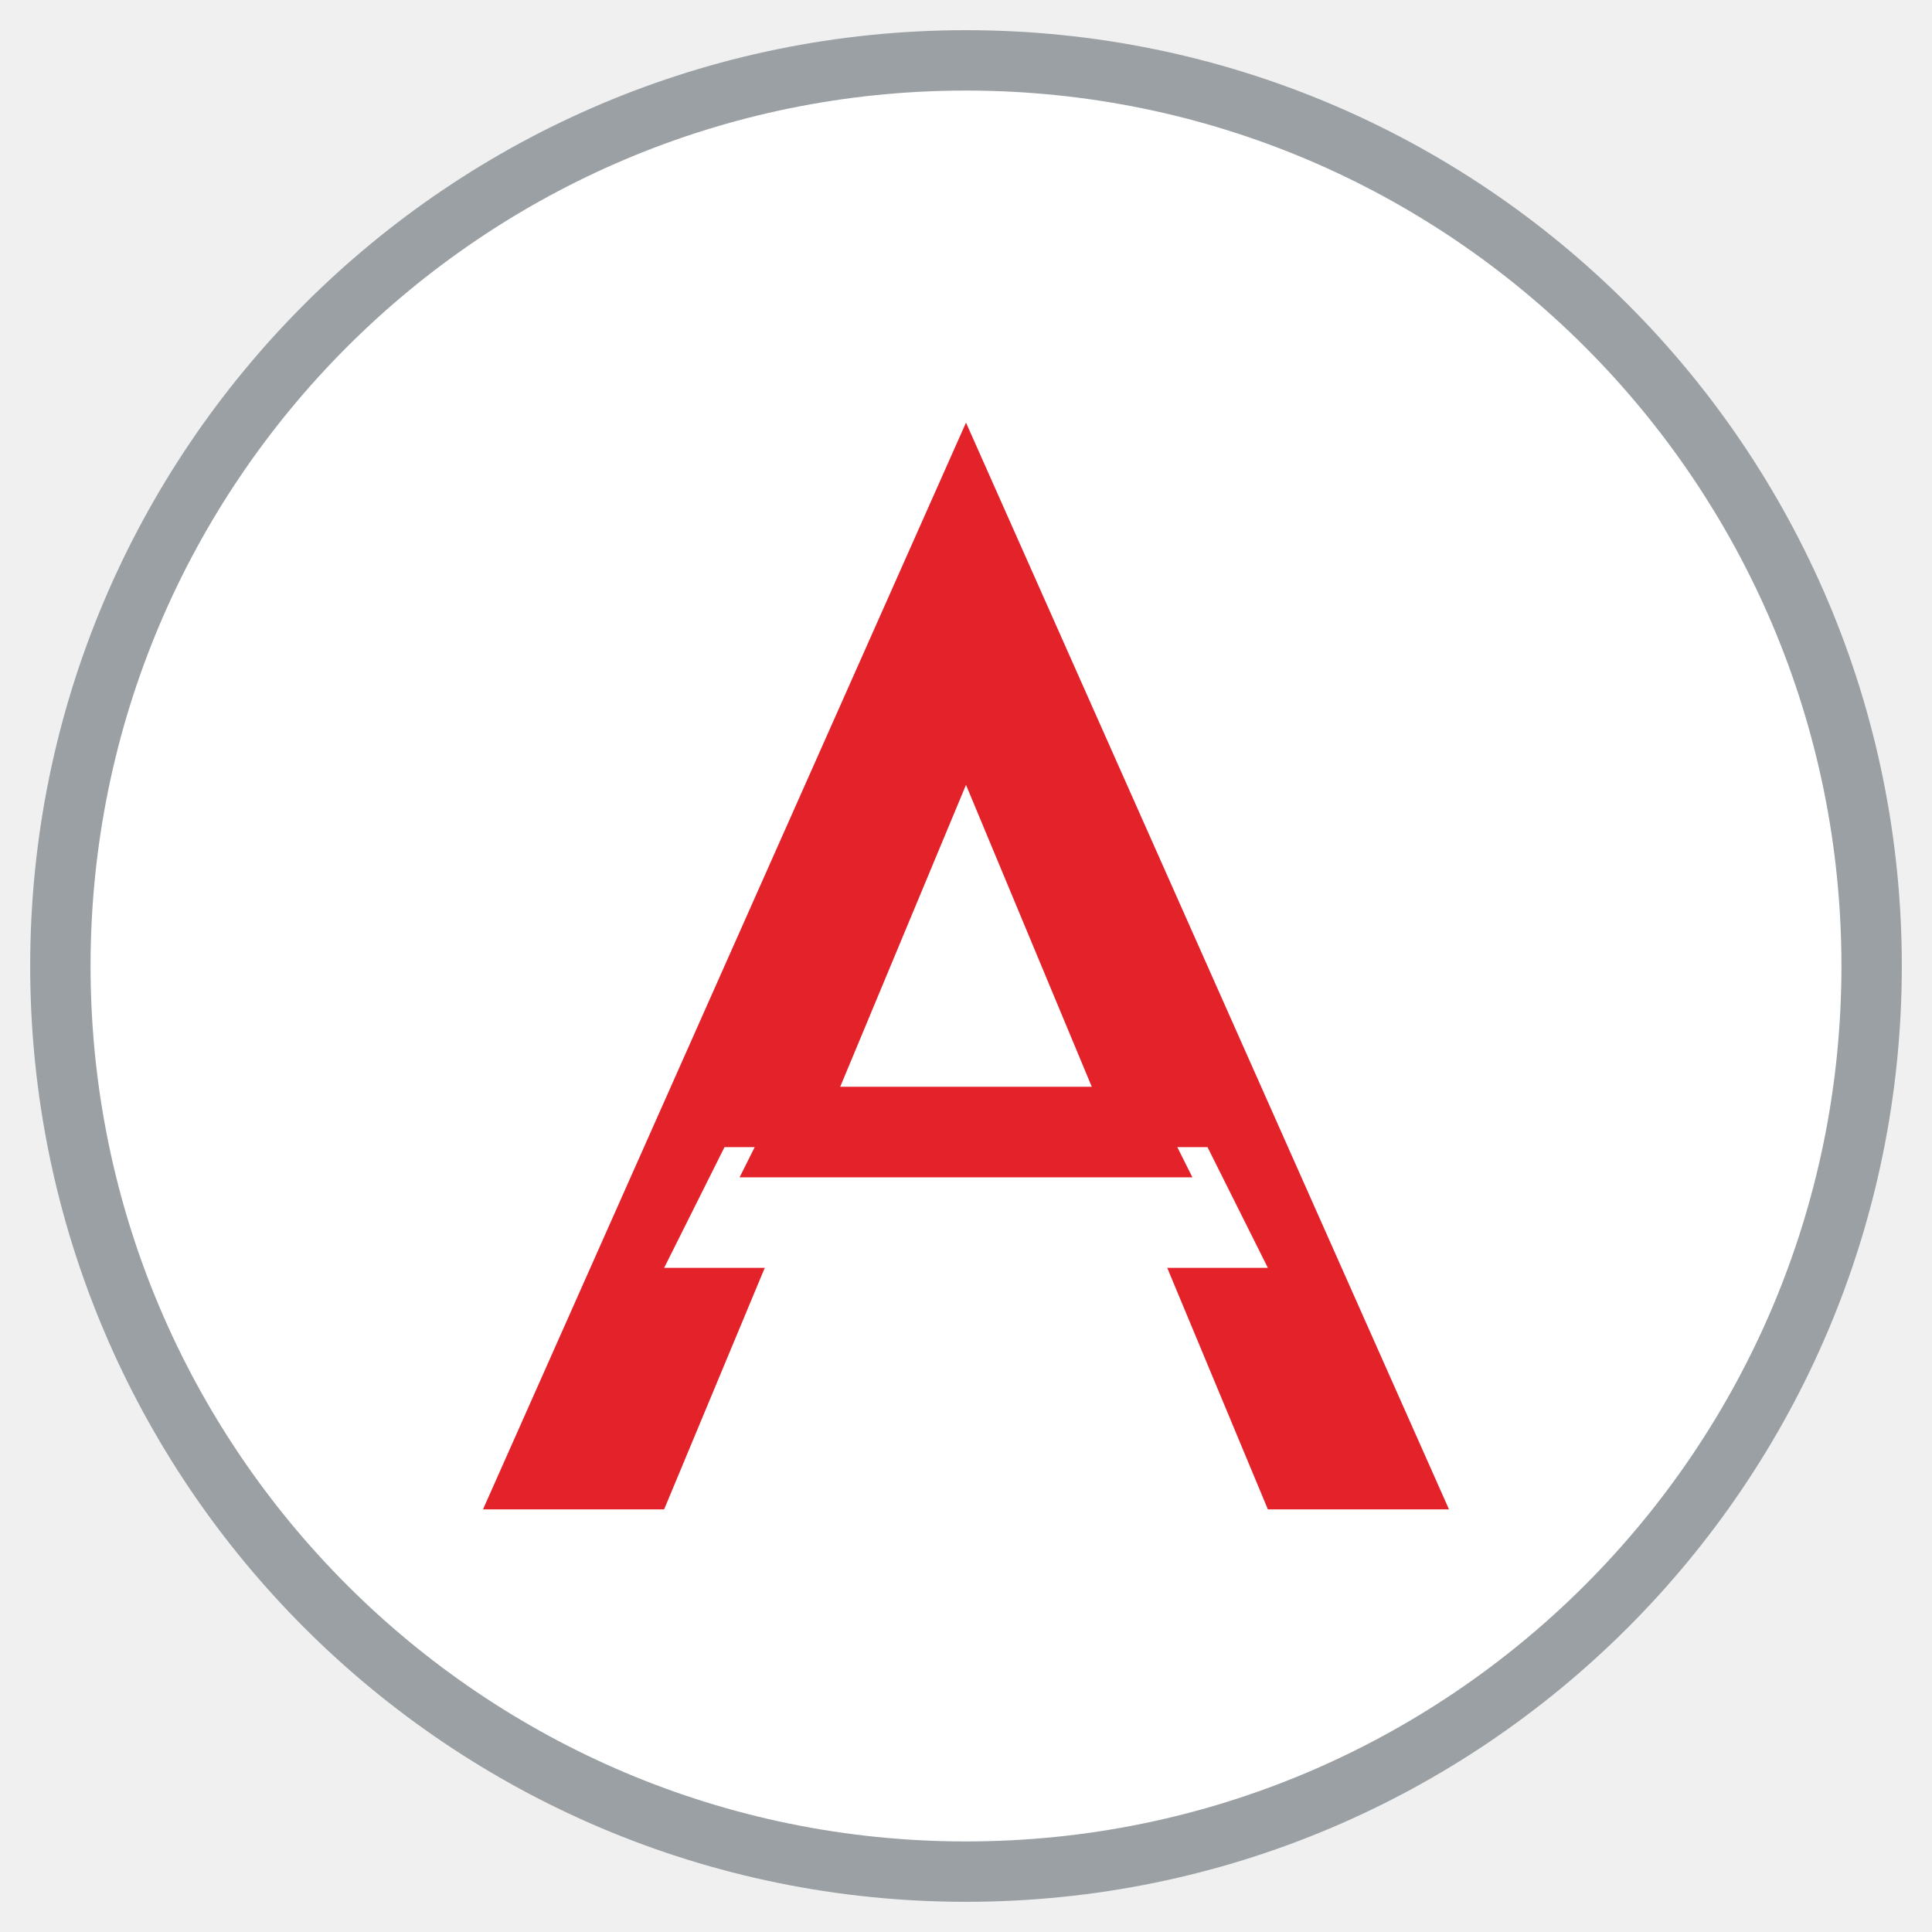
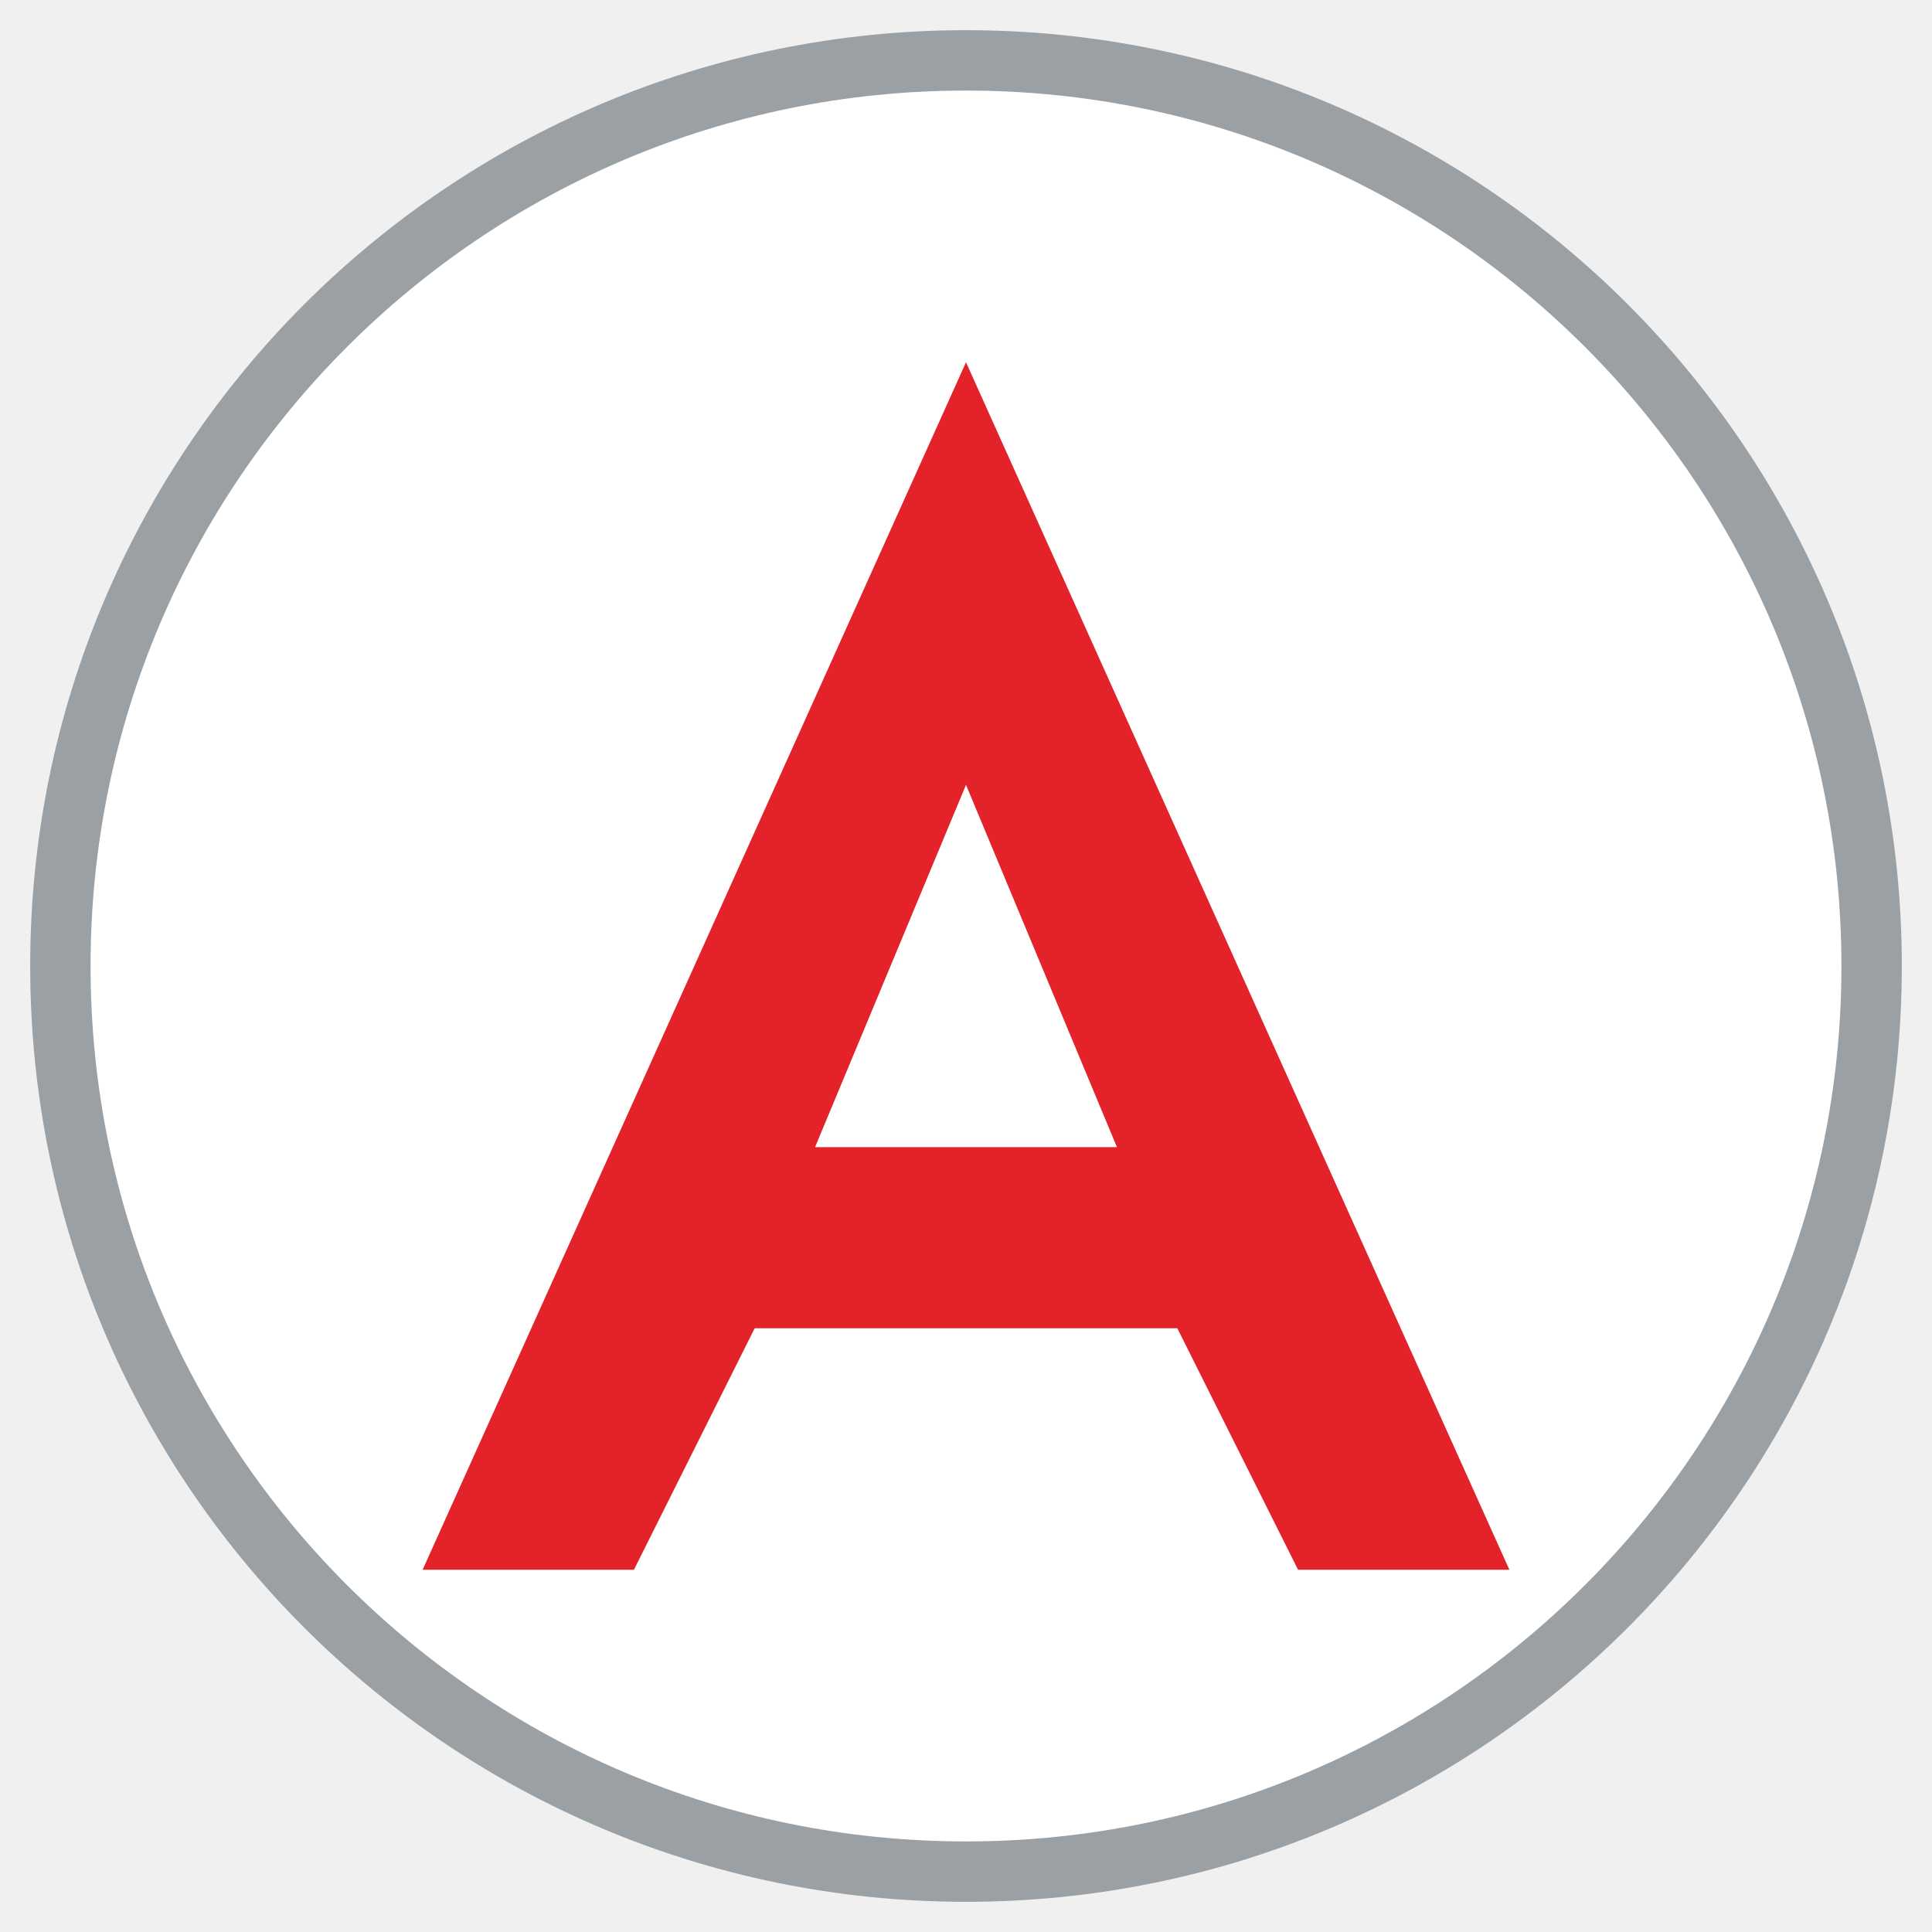
<svg xmlns="http://www.w3.org/2000/svg" viewBox="0 0 64 64" role="img" aria-label="AmbiSecure">
-   <circle cx="32" cy="32" r="30" fill="#fff" stroke="#9aa0a3" stroke-width="2" />
-   <path d="M32 14 L48 50 L42 50 L32 26 L22 50 L16 50 Z" fill="#E3222A" />
-   <path d="M24 38 L40 38 L42 42 L22 42 Z" fill="#fff" />
-   <path d="M26 36 L38 36 L39.5 39 L24.5 39 Z" fill="#E3222A" />
+   <circle cx="32" cy="32" r="30" fill="#FFFFFF" stroke="#9AA0A3" stroke-width="2" />
+   <path d="M32 12 L50 52 L43 52 L39 44 L25 44 L21 52 L14 52 Z M27 38 L37 38 L32 26 Z" fill="#E3222A" fill-rule="evenodd" />
</svg>
